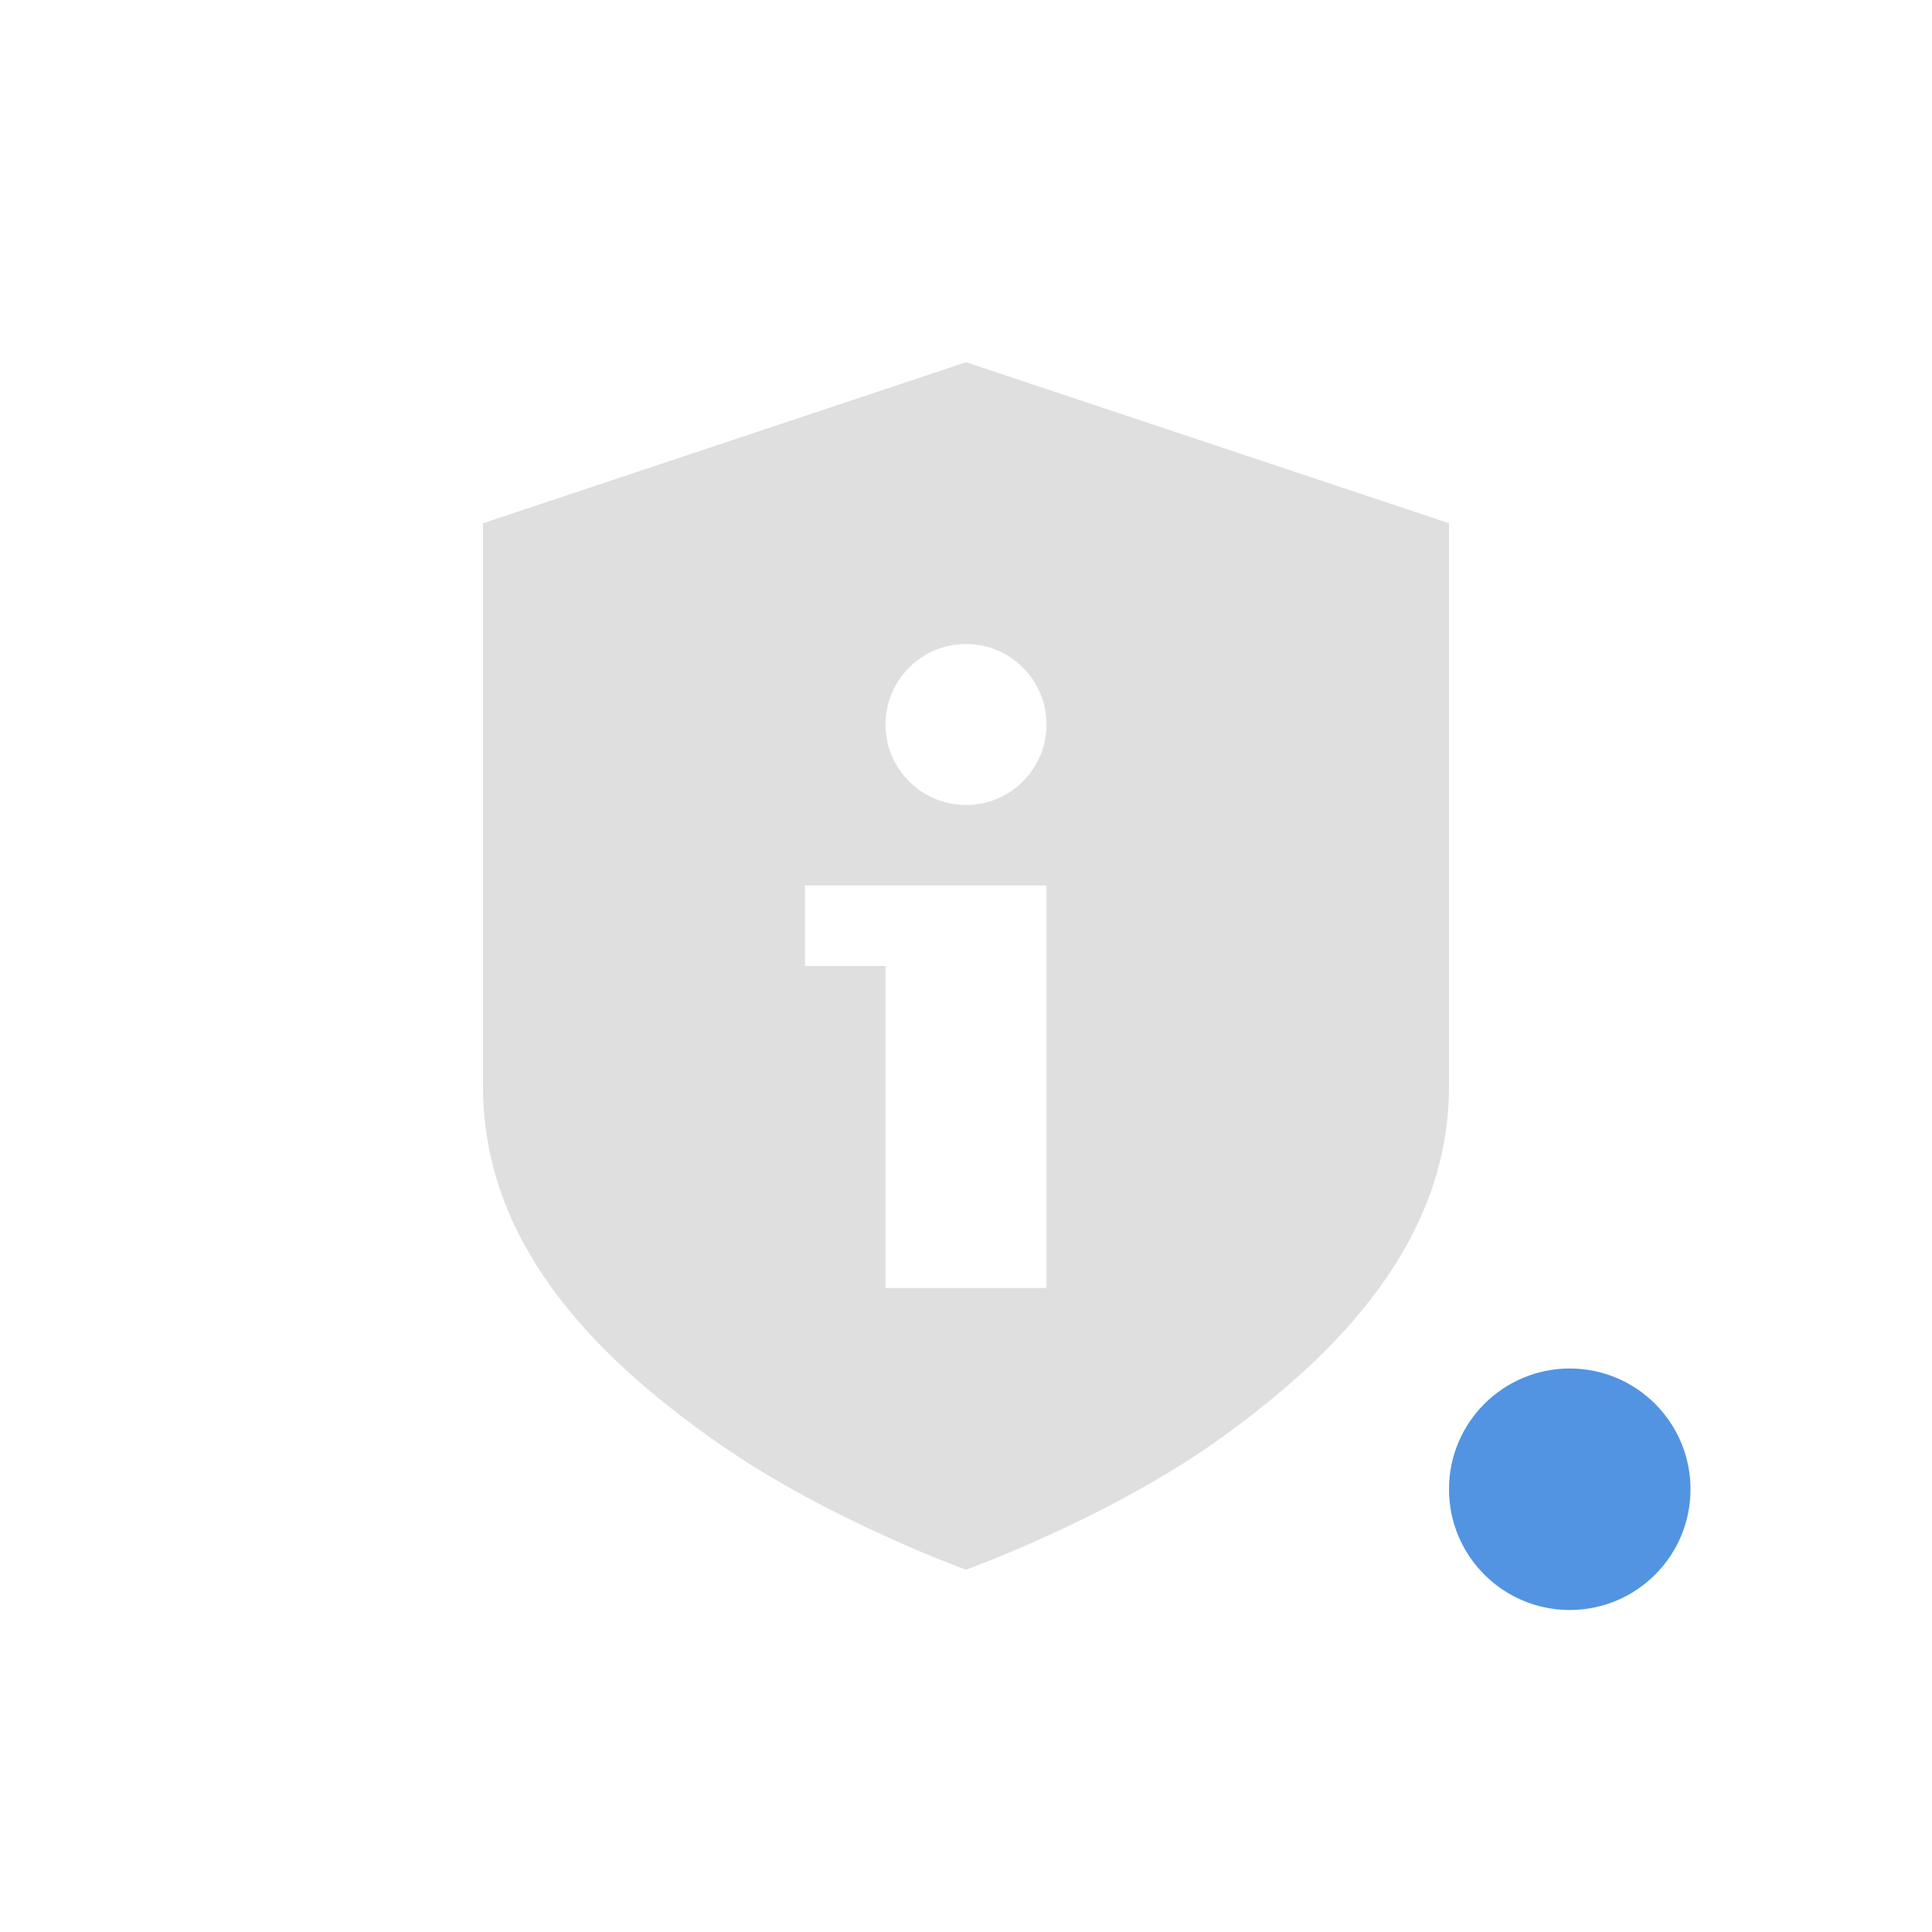
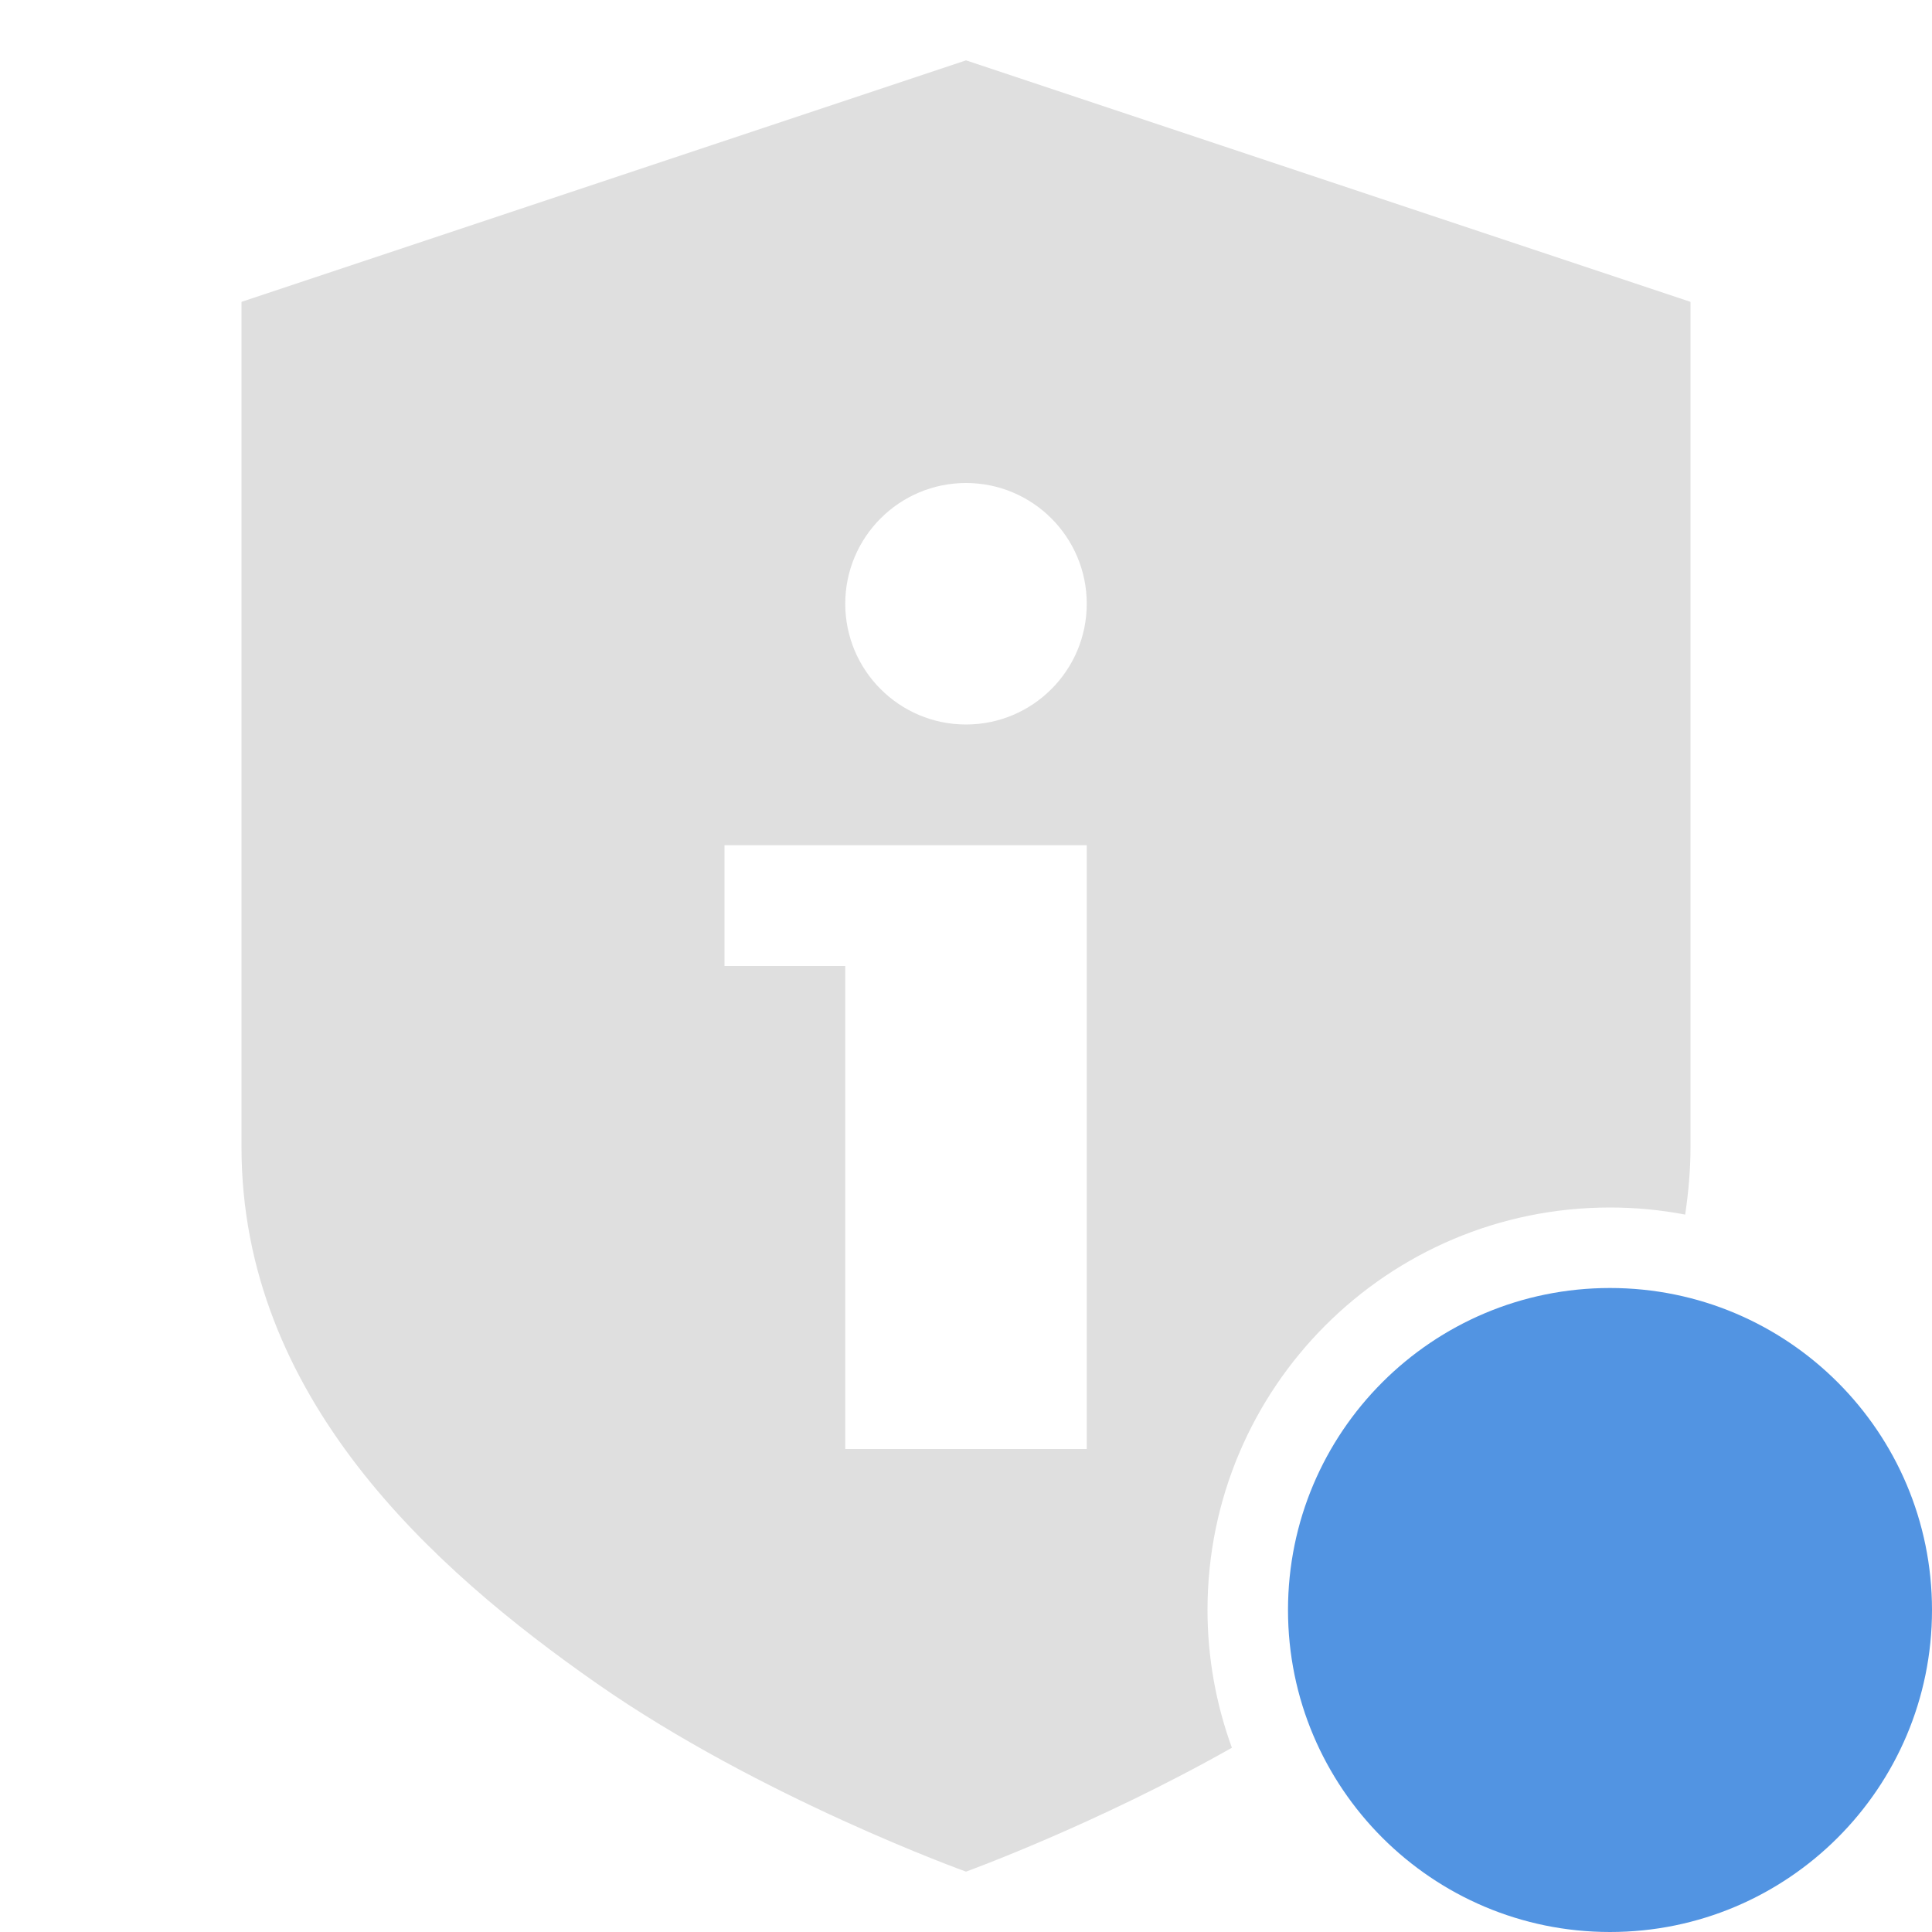
<svg xmlns="http://www.w3.org/2000/svg" width="24" height="24" version="1.1">
  <defs>
    <style id="current-color-scheme" type="text/css">.ColorScheme-Text{color:#dfdfdf;}.ColorScheme-Highlight{color:#5294e2;}</style>
  </defs>
-   <path style="fill:currentColor" class="ColorScheme-Text" d="m12 4.5-6 2v7c0 2.07 1.579 3.49 2.939 4.439s3.061 1.56 3.061 1.56 1.7-0.611 3.061-1.56c1.36-0.96 2.939-2.4 2.939-4.439v-7zm0 3.5c0.552 0 1 0.448 1 1s-0.448 1-1 1-1-0.448-1-1 0.448-1 1-1zm-2 3h3v5h-2v-4h-1z" />
-   <path style="fill:currentColor" class="ColorScheme-Highlight" d="m21 18.5a1.5 1.5 0 0 1-1.5 1.5 1.5 1.5 0 0 1-1.5-1.5 1.5 1.5 0 0 1 1.5-1.5 1.5 1.5 0 0 1 1.5 1.5z" />
+   <path d="m12 0.75-9 3v10.5c0 3.105 2.37 5.235 4.41 6.66s4.59 2.34 4.59 2.34 1.616-0.585 3.303-1.539a5 5 0 0 1-0.303-1.711 5 5 0 0 1 5-5 5 5 0 0 1 0.934 0.088c0.04-0.272 0.066-0.55 0.066-0.838v-10.5l-9-3zm0 5.25c0.828 0 1.5 0.672 1.5 1.5s-0.672 1.5-1.5 1.5-1.5-0.672-1.5-1.5 0.672-1.5 1.5-1.5zm-3 4.5h4.5v7.5h-3v-6h-1.5v-1.5z" fill="#dfdfdf" stroke-width="1.5" />
+   <path class="ColorScheme-Highlight" d="m23 20a3 3 0 0 1-3 3 3 3 0 0 1-3-3 3 3 0 0 1 3-3 3 3 0 0 1 3 3z" fill="currentColor" stroke-width="2" />
+   <path class="ColorScheme-Highlight" d="m24 20a4 4 0 0 1-4 4 4 4 0 0 1-4-4 4 4 0 0 1 4-4 4 4 0 0 1 4 4z" fill="currentColor" stroke-width="2.667" />
</svg>
